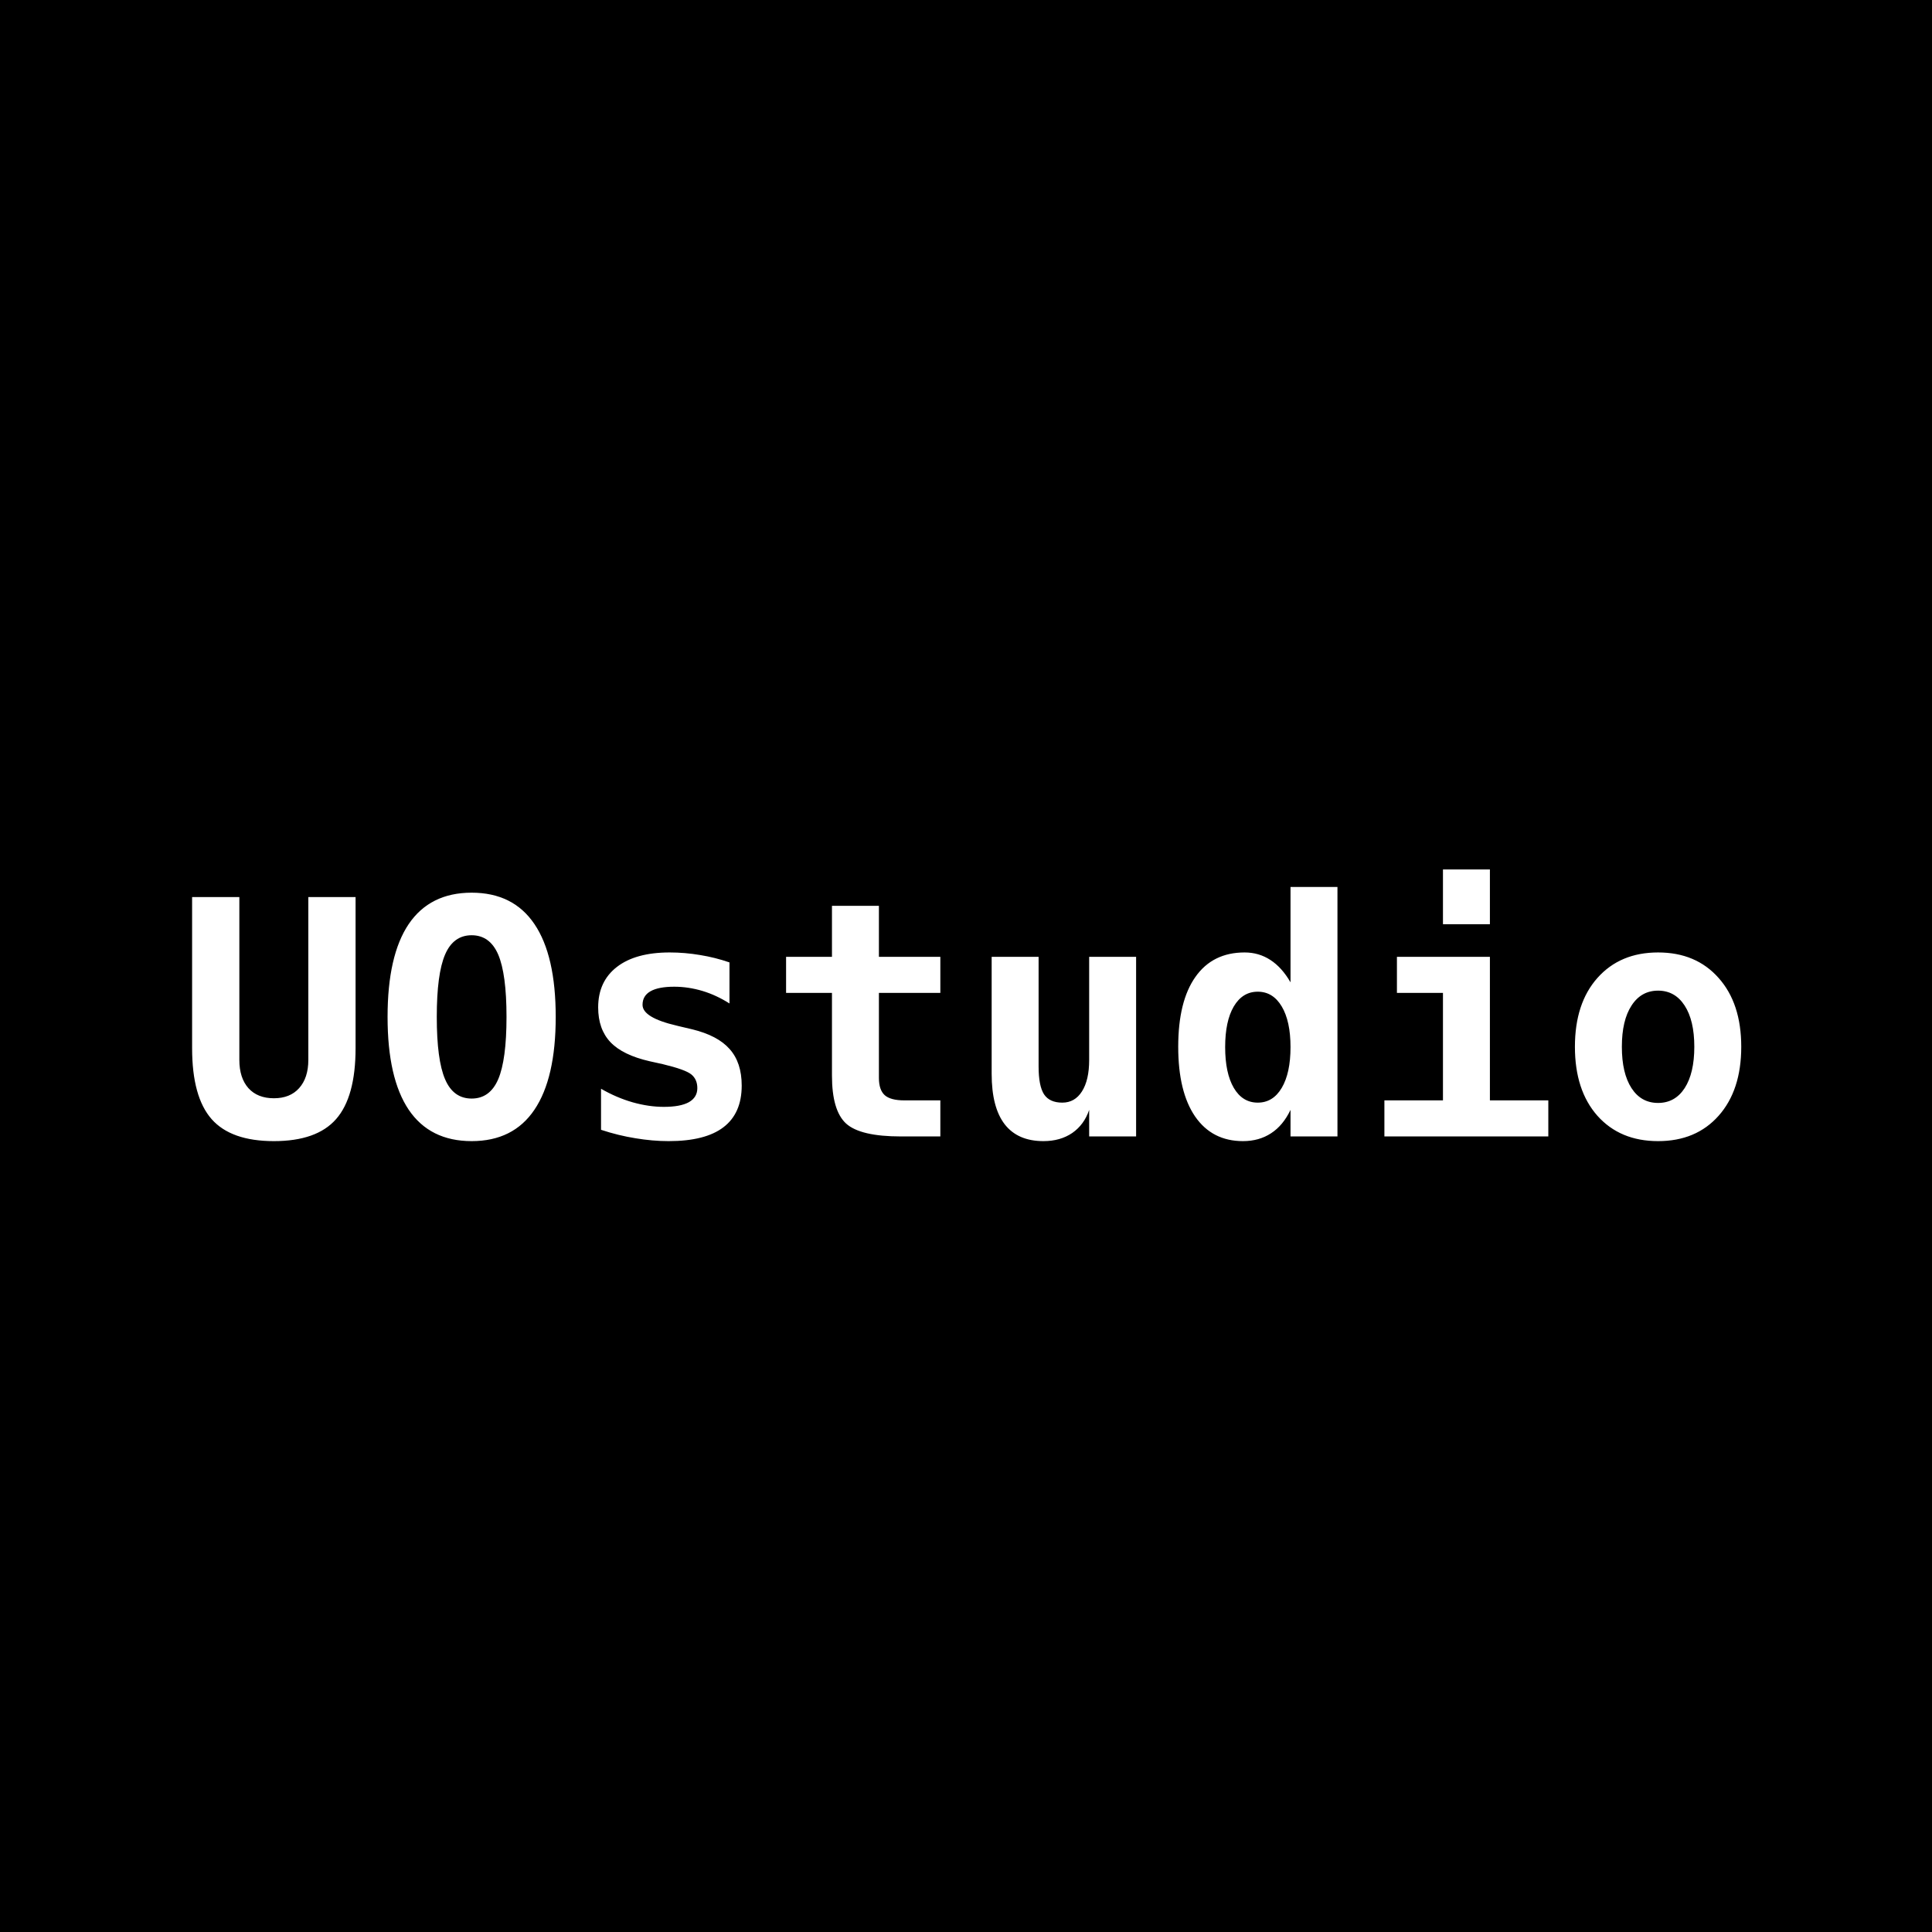
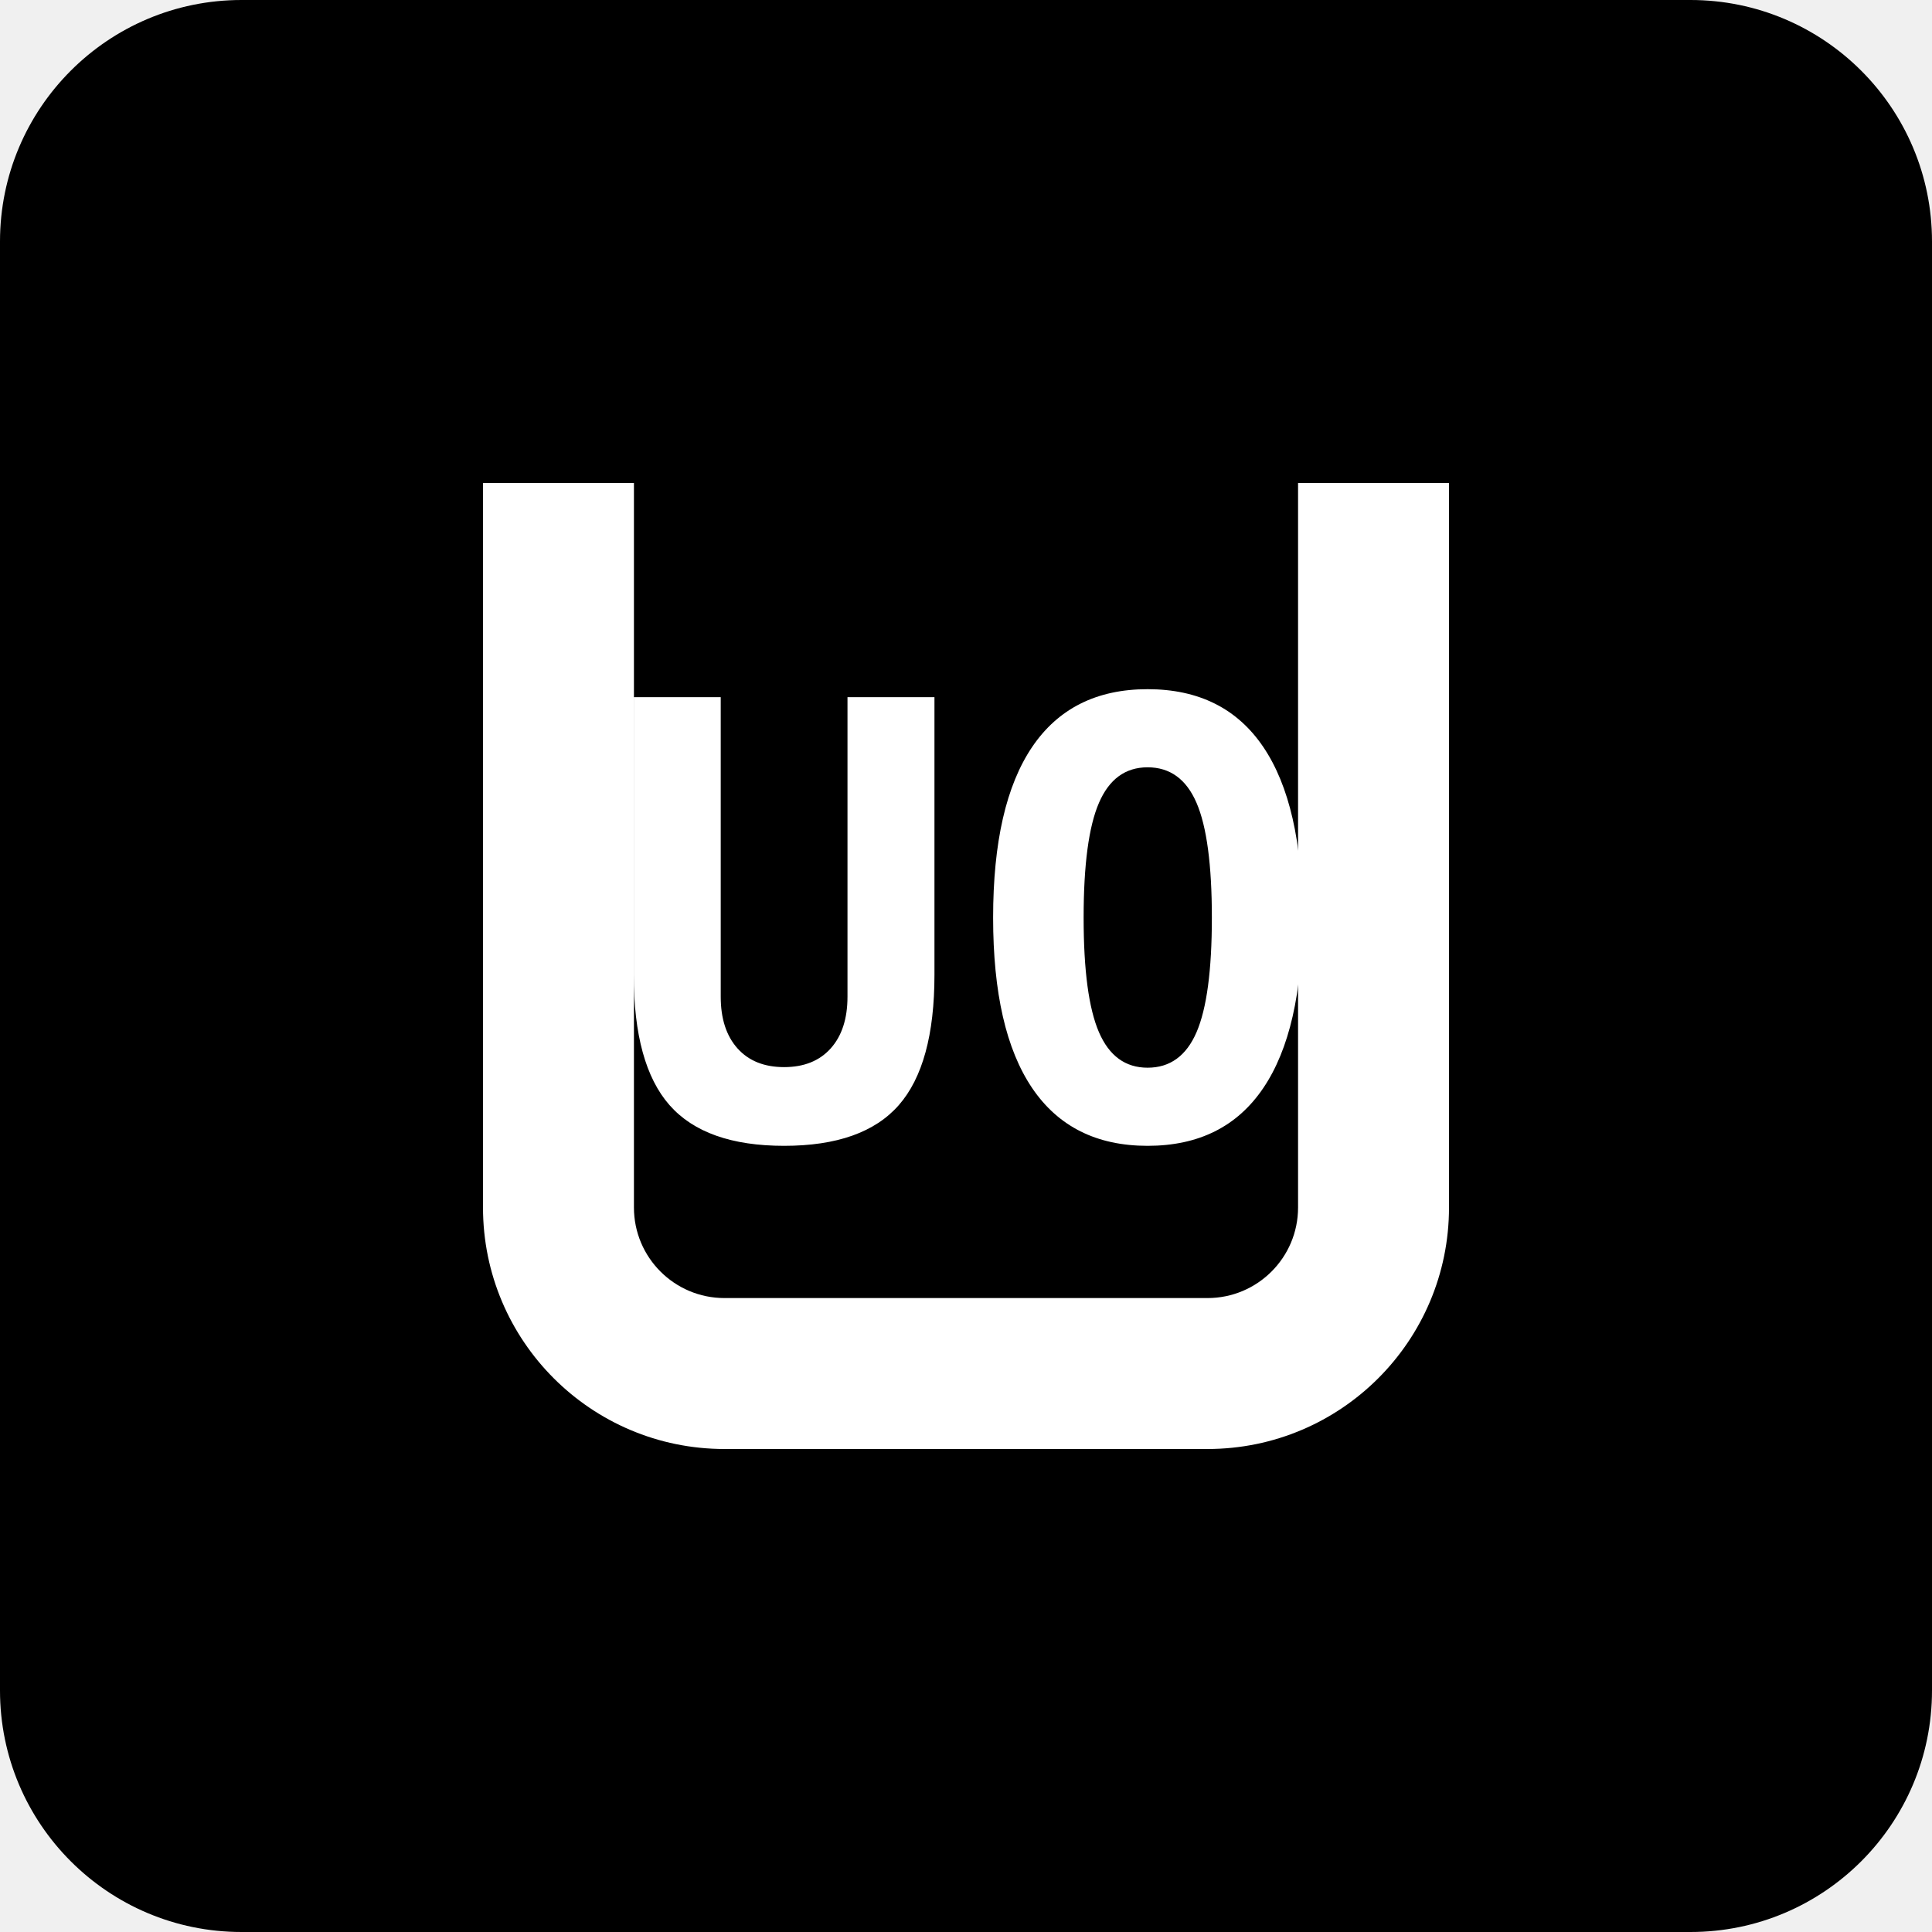
- <svg xmlns="http://www.w3.org/2000/svg" viewBox="0 0 200 200">
-   <rect width="200" height="200" fill="#000" />
-   <text x="50%" y="54%" font-family="monospace, sans-serif" font-weight="bold" font-size="34" fill="#fff" text-anchor="middle" dominant-baseline="middle">UOstudio</text>
+ <svg xmlns="http://www.w3.org/2000/svg" viewBox="0 0 512 512">
+   <rect width="512" height="512" rx="64" fill="#000000" />
+   <path d="M128 128V320C128 355.346 156.654 384 192 384H320C355.346 384 384 355.346 384 320V128H344V320C344 333.255 333.255 344 320 344H192C178.745 344 168 333.255 168 320V128H128Z" fill="#FFFFFF" />
+   <text x="50%" y="50%" font-family="Orbitron, monospace" font-weight="900" font-size="160" fill="#FFFFFF" text-anchor="middle" dominant-baseline="middle">UO</text>
</svg>
